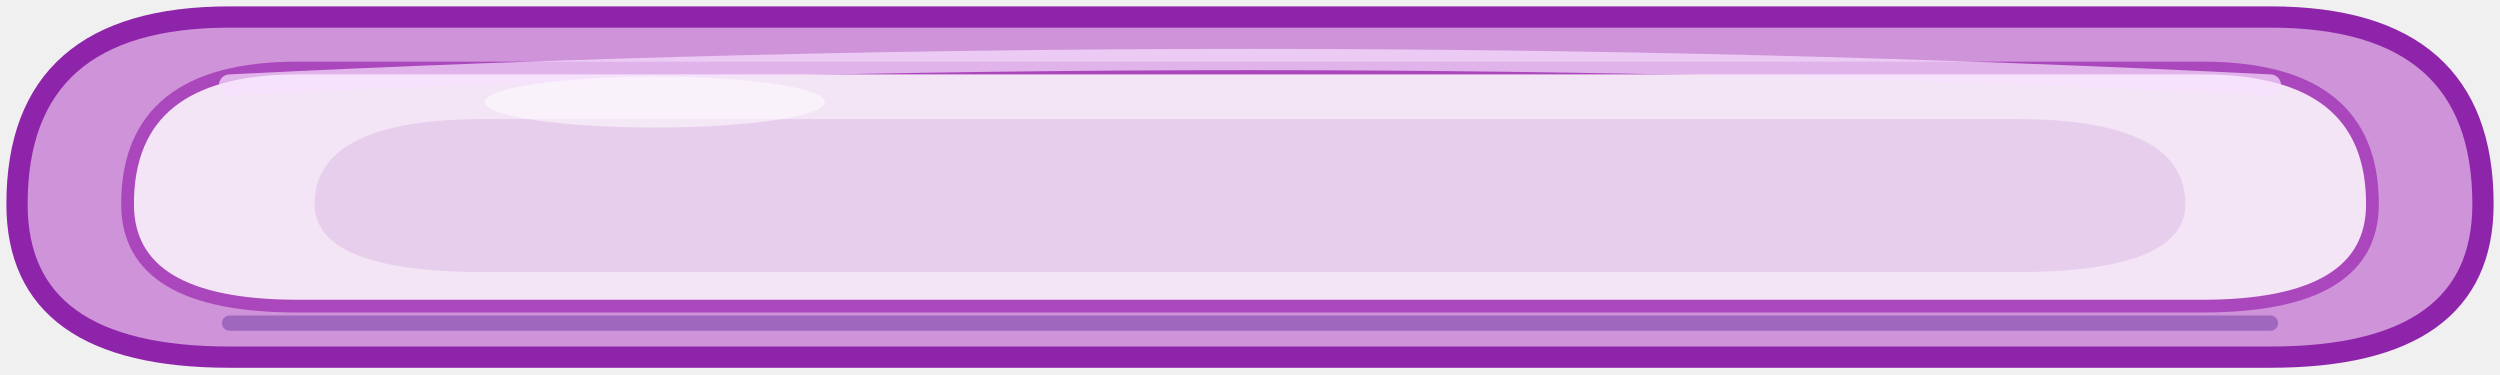
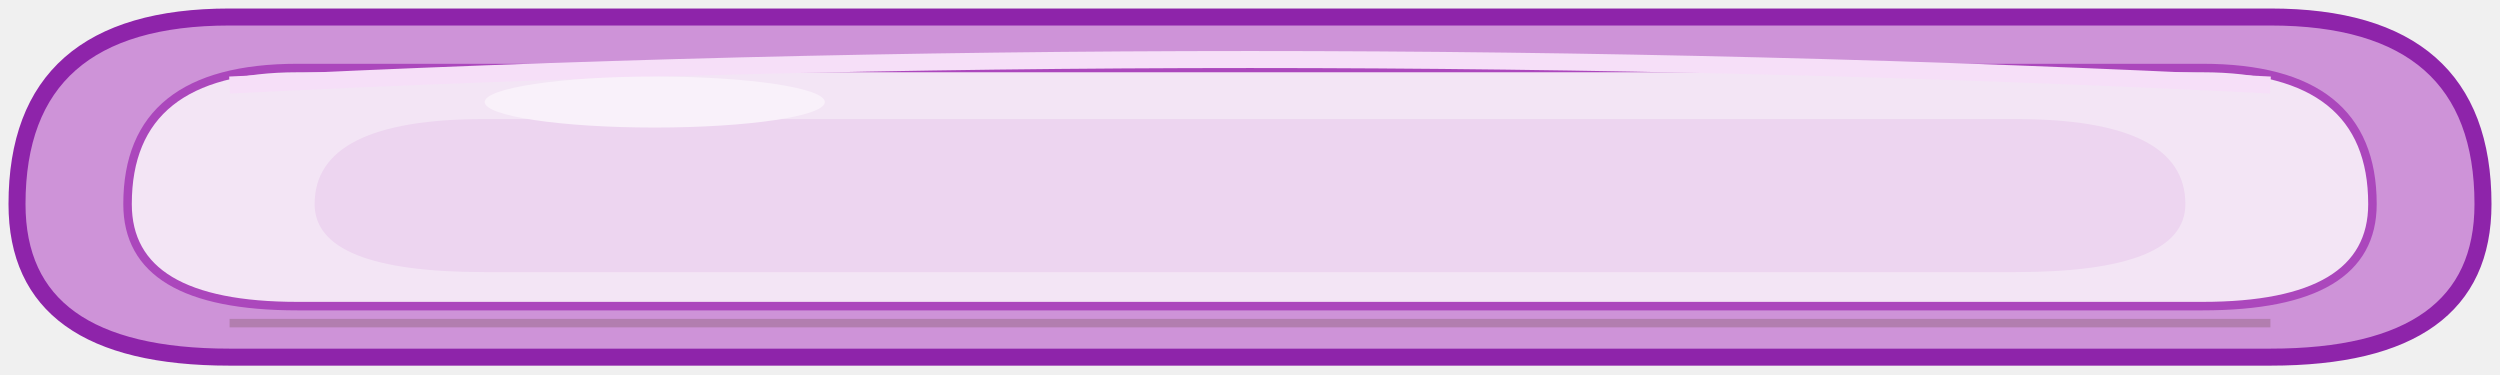
<svg xmlns="http://www.w3.org/2000/svg" viewBox="53 76 294 44" preserveAspectRatio="none">
-   <path d="M55 100            Q55 78 80 78            L320 78            Q345 78 345 100            Q345 118 320 118            L80 118            Q55 118 55 100            Z" fill="#CE93D8" stroke="#8E24AA" stroke-width="2.5" />
-   <path d="M68 100            Q68 84 88 84            L312 84            Q332 84 332 100            Q332 112 312 112            L88 112            Q68 112 68 100            Z" fill="#F3E5F5" stroke="#AB47BC" stroke-width="1.5" />
-   <path d="M90 100            Q90 90 110 90            L290 90            Q310 90 310 100            Q310 108 290 108            L110 108            Q90 108 90 100            Z" fill="#E1BEE7" opacity="0.6" />
-   <path d="M80 86 Q200 80 320 86" fill="none" stroke="#F8E1FF" stroke-width="2.5" opacity="0.7" stroke-linecap="round" />
-   <ellipse cx="130" cy="88" rx="20" ry="3" fill="#FFFFFF" opacity="0.5" />
-   <path d="M80 114 L320 114" fill="none" stroke="#4A148C" stroke-width="1.8" opacity="0.35" stroke-linecap="round" />
+   <path d="M55 100            Q55 78 80 78            L320 78            Q345 78 345 100            Q345 118 320 118            L80 118            Q55 118 55 100            Z" fill="#CE93D8" stroke="#8E24AA" stroke-width="2" />
+   <path d="M68 100            Q68 84 88 84            L312 84            Q332 84 332 100            Q332 112 312 112            L88 112            Q68 112 68 100            Z" fill="#F3E5F5" stroke="#AB47BC" stroke-width="1" />
+   <path d="M90 100            Q90 90 110 90            L290 90            Q310 90 310 100            Q310 108 290 108            L110 108            Q90 108 90 100            Z" fill="#EDD5F0" />
+   <path d="M80 86 Q200 80 320 86" fill="none" stroke="#F6DFF8" stroke-width="2" />
+   <ellipse cx="130" cy="88" rx="20" ry="3" fill="#F9F1FA" />
+   <path d="M80 114 L320 114" fill="none" stroke="#B27EAF" stroke-width="1" />
</svg>
